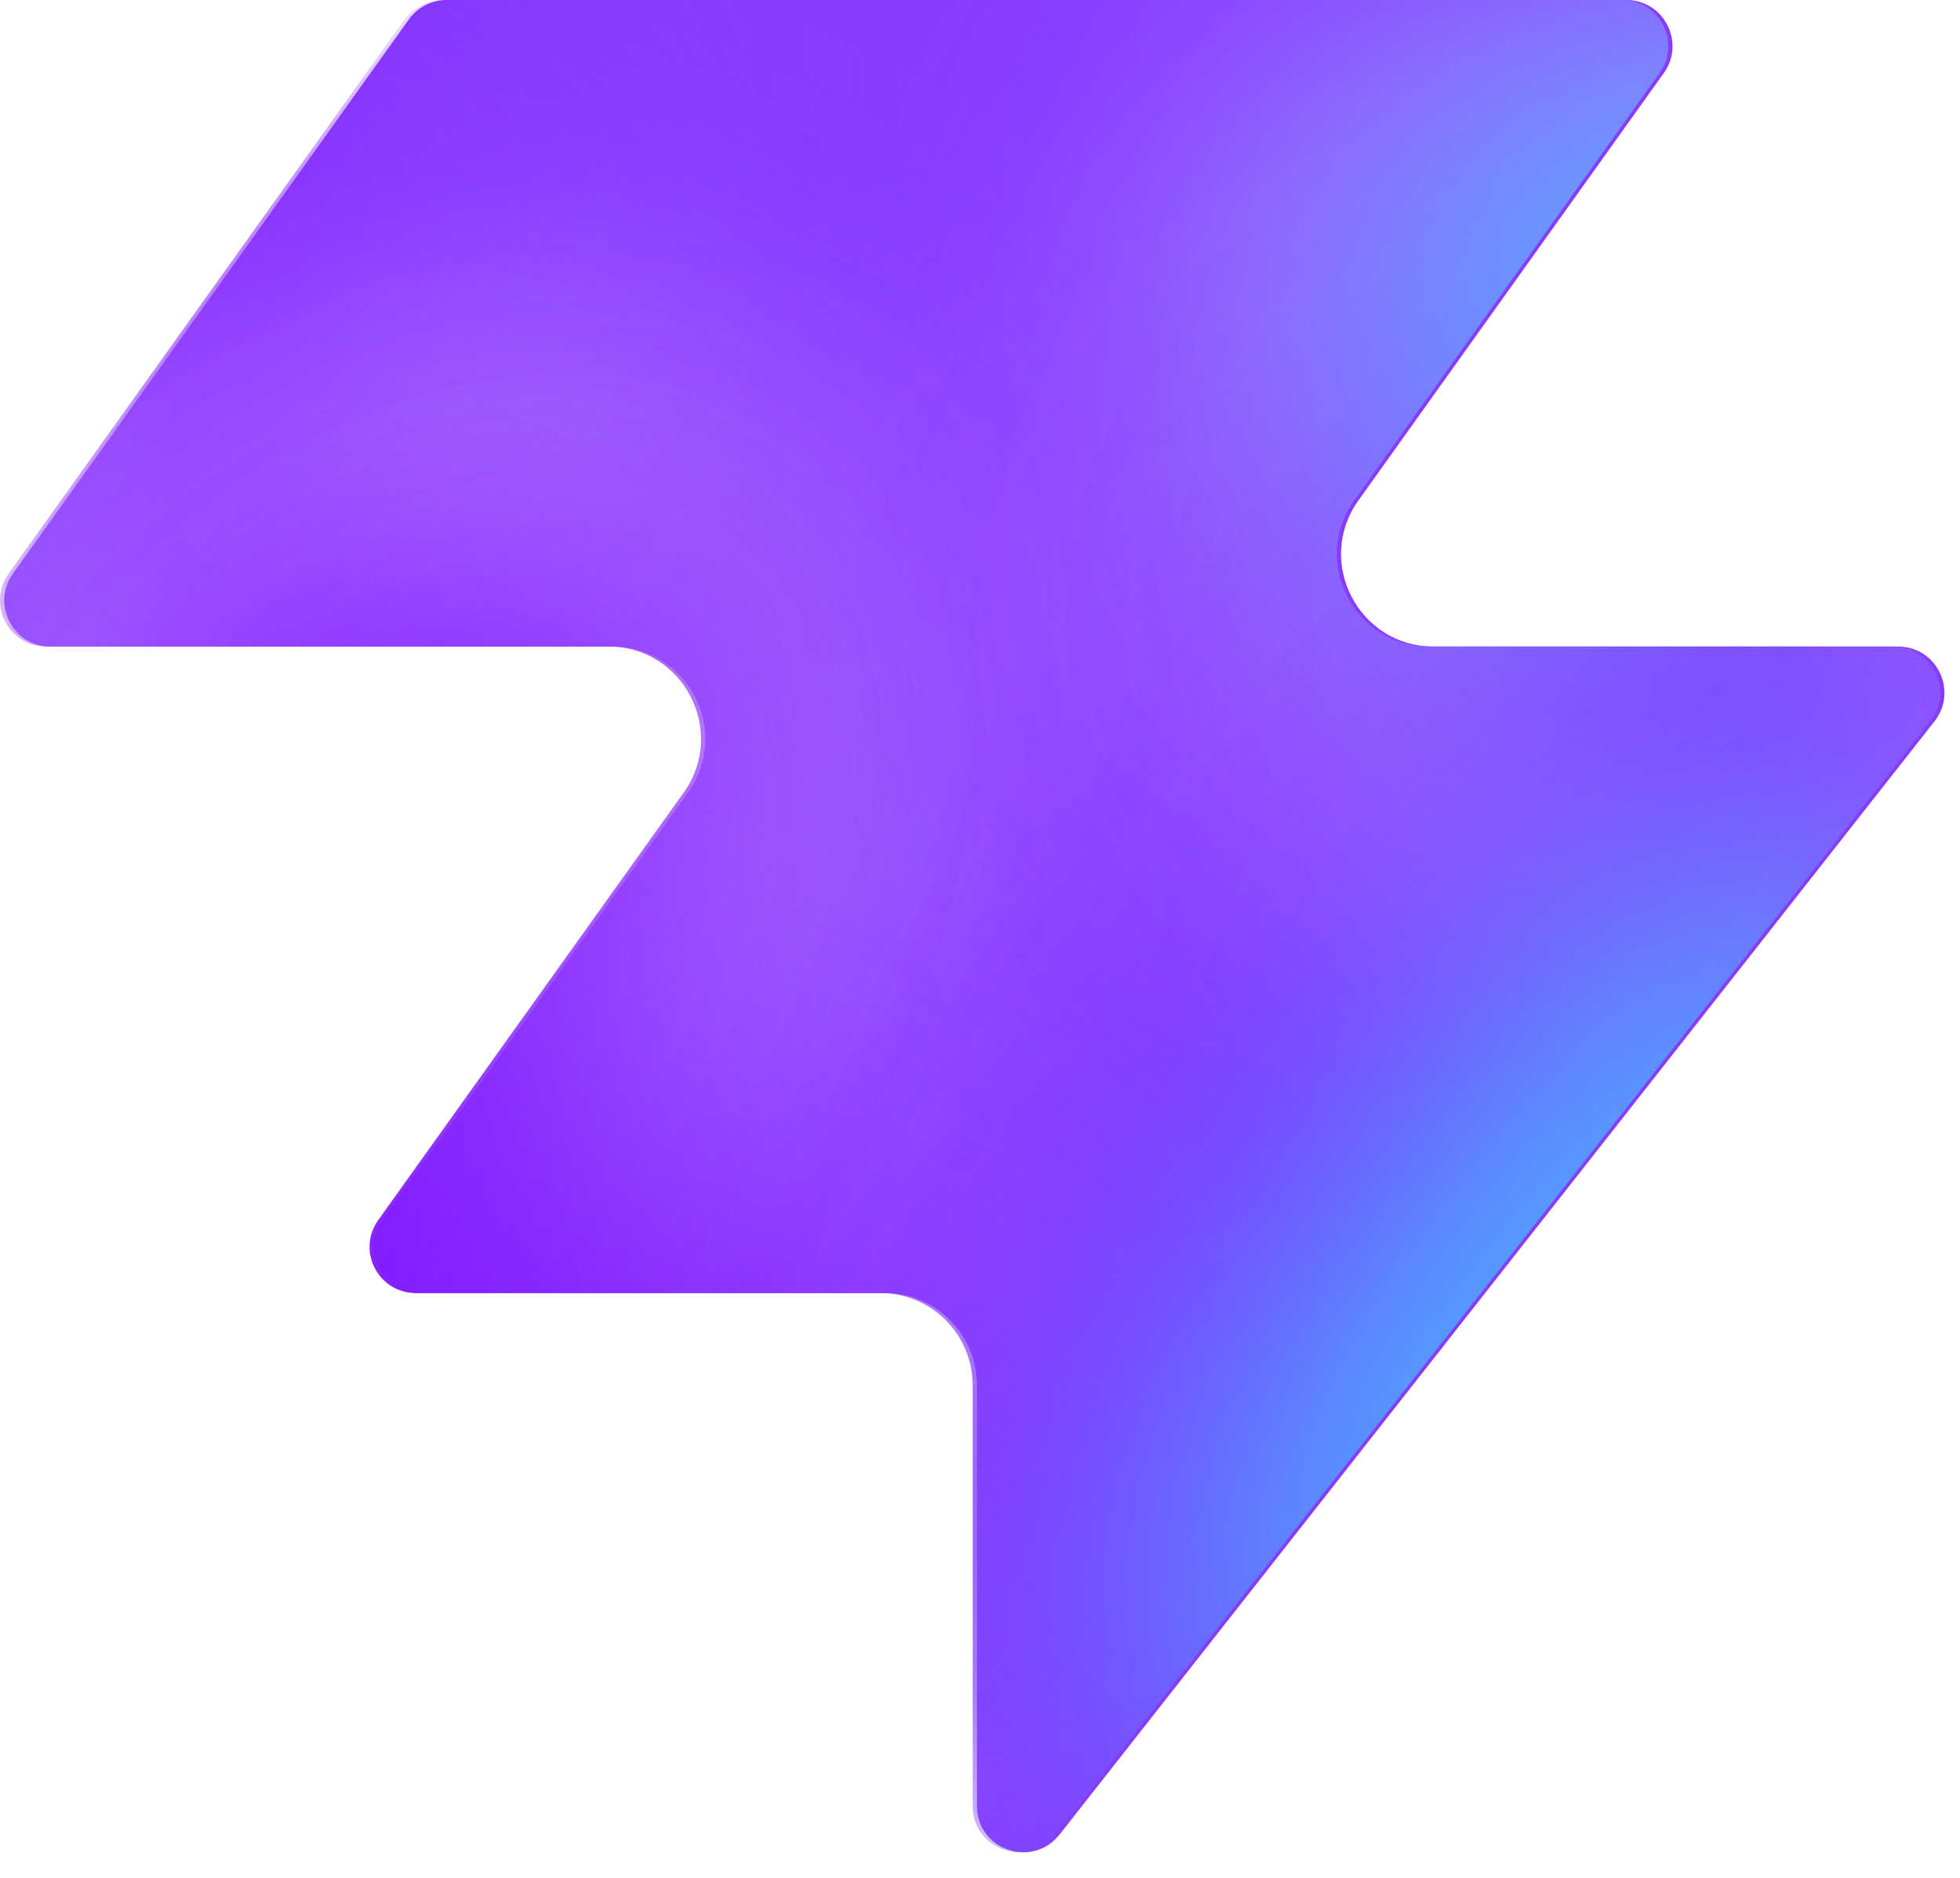
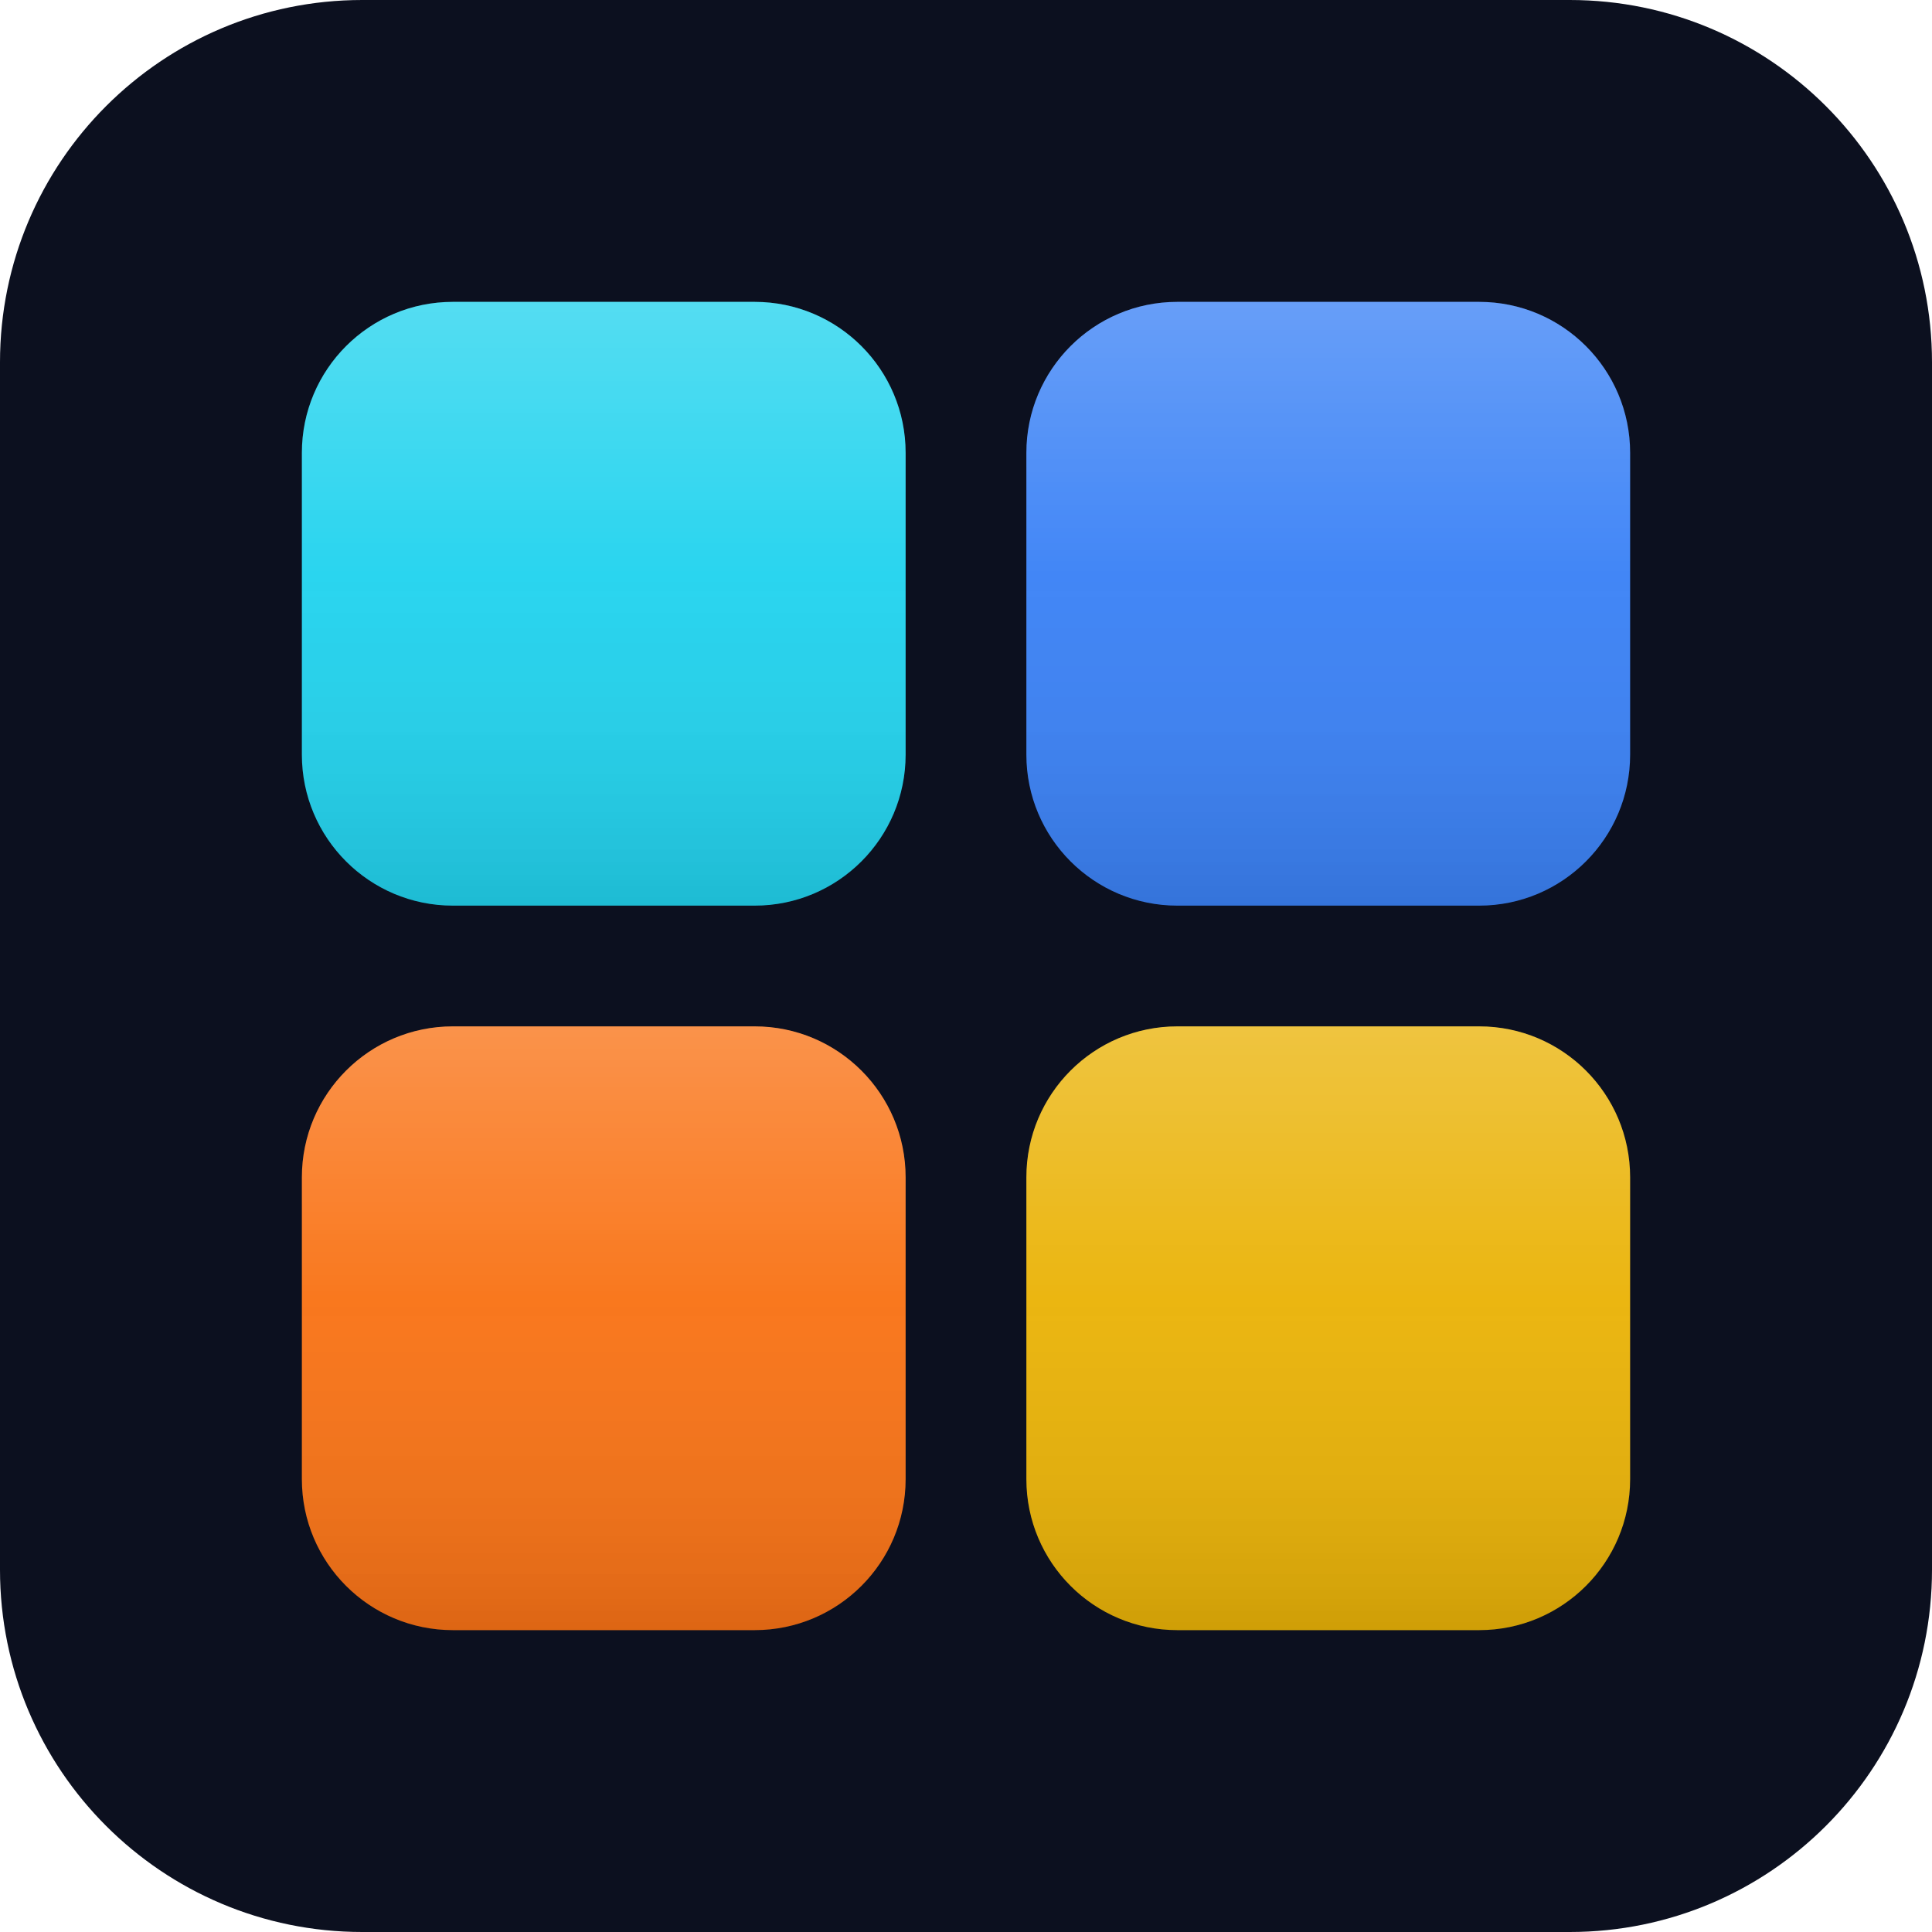
- <svg xmlns="http://www.w3.org/2000/svg" width="48" height="46" fill="none" viewBox="0 0 48 46">
-   <path fill="#863bff" d="M25.946 44.938c-.664.845-2.021.375-2.021-.698V33.937a2.26 2.26 0 0 0-2.262-2.262H10.287c-.92 0-1.456-1.04-.92-1.788l7.48-10.471c1.07-1.497 0-3.578-1.842-3.578H1.237c-.92 0-1.456-1.04-.92-1.788L10.013.474c.214-.297.556-.474.92-.474h28.894c.92 0 1.456 1.04.92 1.788l-7.48 10.471c-1.07 1.498 0 3.579 1.842 3.579h11.377c.943 0 1.473 1.088.89 1.83L25.947 44.94z" style="fill:#863bff;fill:color(display-p3 .525 .23 1);fill-opacity:1" />
-   <mask id="a" width="48" height="46" x="0" y="0" maskUnits="userSpaceOnUse" style="mask-type:alpha">
-     <path fill="#000" d="M25.842 44.938c-.664.844-2.021.375-2.021-.698V33.937a2.26 2.26 0 0 0-2.262-2.262H10.183c-.92 0-1.456-1.04-.92-1.788l7.48-10.471c1.07-1.498 0-3.579-1.842-3.579H1.133c-.92 0-1.456-1.04-.92-1.787L9.91.473c.214-.297.556-.474.92-.474h28.894c.92 0 1.456 1.04.92 1.788l-7.48 10.471c-1.07 1.498 0 3.578 1.842 3.578h11.377c.943 0 1.473 1.088.89 1.832L25.843 44.94z" style="fill:#000;fill-opacity:1" />
-   </mask>
-   <g mask="url(#a)">
-     <g filter="url(#b)">
-       <ellipse cx="5.508" cy="14.704" fill="#ede6ff" rx="5.508" ry="14.704" style="fill:#ede6ff;fill:color(display-p3 .927 .903 1);fill-opacity:1" transform="matrix(.00324 1 1 -.00324 -4.47 31.516)" />
-     </g>
-     <g filter="url(#c)">
-       <ellipse cx="10.399" cy="29.851" fill="#ede6ff" rx="10.399" ry="29.851" style="fill:#ede6ff;fill:color(display-p3 .927 .903 1);fill-opacity:1" transform="matrix(.00324 1 1 -.00324 -39.328 7.883)" />
-     </g>
-     <g filter="url(#d)">
-       <ellipse cx="5.508" cy="30.487" fill="#7e14ff" rx="5.508" ry="30.487" style="fill:#7e14ff;fill:color(display-p3 .492 .077 1);fill-opacity:1" transform="rotate(89.814 -25.913 -14.639)scale(1 -1)" />
-     </g>
-     <g filter="url(#e)">
-       <ellipse cx="5.508" cy="30.599" fill="#7e14ff" rx="5.508" ry="30.599" style="fill:#7e14ff;fill:color(display-p3 .492 .077 1);fill-opacity:1" transform="rotate(89.814 -32.644 -3.334)scale(1 -1)" />
-     </g>
-     <g filter="url(#f)">
-       <ellipse cx="5.508" cy="30.599" fill="#7e14ff" rx="5.508" ry="30.599" style="fill:#7e14ff;fill:color(display-p3 .492 .077 1);fill-opacity:1" transform="matrix(.00324 1 1 -.00324 -34.34 30.47)" />
-     </g>
-     <g filter="url(#g)">
-       <ellipse cx="14.072" cy="22.078" fill="#ede6ff" rx="14.072" ry="22.078" style="fill:#ede6ff;fill:color(display-p3 .927 .903 1);fill-opacity:1" transform="rotate(93.35 24.506 48.493)scale(-1 1)" />
-     </g>
-     <g filter="url(#h)">
-       <ellipse cx="3.47" cy="21.501" fill="#7e14ff" rx="3.47" ry="21.501" style="fill:#7e14ff;fill:color(display-p3 .492 .077 1);fill-opacity:1" transform="rotate(89.009 28.708 47.59)scale(-1 1)" />
-     </g>
-     <g filter="url(#i)">
-       <ellipse cx="3.47" cy="21.501" fill="#7e14ff" rx="3.47" ry="21.501" style="fill:#7e14ff;fill:color(display-p3 .492 .077 1);fill-opacity:1" transform="rotate(89.009 28.708 47.59)scale(-1 1)" />
-     </g>
-     <g filter="url(#j)">
-       <ellipse cx=".387" cy="8.972" fill="#7e14ff" rx="4.407" ry="29.108" style="fill:#7e14ff;fill:color(display-p3 .492 .077 1);fill-opacity:1" transform="rotate(39.51 .387 8.972)" />
-     </g>
-     <g filter="url(#k)">
-       <ellipse cx="47.523" cy="-6.092" fill="#7e14ff" rx="4.407" ry="29.108" style="fill:#7e14ff;fill:color(display-p3 .492 .077 1);fill-opacity:1" transform="rotate(37.892 47.523 -6.092)" />
-     </g>
-     <g filter="url(#l)">
-       <ellipse cx="41.412" cy="6.333" fill="#47bfff" rx="5.971" ry="9.665" style="fill:#47bfff;fill:color(display-p3 .28 .748 1);fill-opacity:1" transform="rotate(37.892 41.412 6.333)" />
-     </g>
-     <g filter="url(#m)">
-       <ellipse cx="-1.879" cy="38.332" fill="#7e14ff" rx="4.407" ry="29.108" style="fill:#7e14ff;fill:color(display-p3 .492 .077 1);fill-opacity:1" transform="rotate(37.892 -1.88 38.332)" />
-     </g>
-     <g filter="url(#n)">
-       <ellipse cx="-1.879" cy="38.332" fill="#7e14ff" rx="4.407" ry="29.108" style="fill:#7e14ff;fill:color(display-p3 .492 .077 1);fill-opacity:1" transform="rotate(37.892 -1.88 38.332)" />
-     </g>
-     <g filter="url(#o)">
-       <ellipse cx="35.651" cy="29.907" fill="#7e14ff" rx="4.407" ry="29.108" style="fill:#7e14ff;fill:color(display-p3 .492 .077 1);fill-opacity:1" transform="rotate(37.892 35.651 29.907)" />
-     </g>
-     <g filter="url(#p)">
-       <ellipse cx="38.418" cy="32.4" fill="#47bfff" rx="5.971" ry="15.297" style="fill:#47bfff;fill:color(display-p3 .28 .748 1);fill-opacity:1" transform="rotate(37.892 38.418 32.4)" />
-     </g>
+ <svg xmlns="http://www.w3.org/2000/svg" viewBox="0 0 32 32">
+   <defs>
+     <linearGradient id="shine" x1="0" y1="0" x2="0" y2="1">
+       <stop offset="0" stop-color="#fff" stop-opacity="0.5" />
+       <stop offset="0.45" stop-color="#fff" stop-opacity="0.08" />
+       <stop offset="1" stop-color="#000" stop-opacity="0.25" />
+     </linearGradient>
+   </defs>
+   <rect width="32" height="32" rx="6" fill="#0c101f" />
+   <g fill="#22d3ee">
+     <rect x="5" y="5" width="10" height="10" rx="2.5" />
+     <rect x="5" y="5" width="10" height="10" rx="2.5" fill="url(#shine)" opacity="0.45" />
  </g>
-   <defs>
-     <filter id="b" width="60.045" height="41.654" x="-19.77" y="16.149" color-interpolation-filters="sRGB" filterUnits="userSpaceOnUse">
-       <feFlood flood-opacity="0" result="BackgroundImageFix" />
-       <feBlend in="SourceGraphic" in2="BackgroundImageFix" result="shape" />
-       <feGaussianBlur result="effect1_foregroundBlur_2002_17158" stdDeviation="7.659" />
-     </filter>
-     <filter id="c" width="90.34" height="51.437" x="-54.613" y="-7.533" color-interpolation-filters="sRGB" filterUnits="userSpaceOnUse">
-       <feFlood flood-opacity="0" result="BackgroundImageFix" />
-       <feBlend in="SourceGraphic" in2="BackgroundImageFix" result="shape" />
-       <feGaussianBlur result="effect1_foregroundBlur_2002_17158" stdDeviation="7.659" />
-     </filter>
-     <filter id="d" width="79.355" height="29.4" x="-49.64" y="2.03" color-interpolation-filters="sRGB" filterUnits="userSpaceOnUse">
-       <feFlood flood-opacity="0" result="BackgroundImageFix" />
-       <feBlend in="SourceGraphic" in2="BackgroundImageFix" result="shape" />
-       <feGaussianBlur result="effect1_foregroundBlur_2002_17158" stdDeviation="4.596" />
-     </filter>
-     <filter id="e" width="79.579" height="29.4" x="-45.045" y="20.029" color-interpolation-filters="sRGB" filterUnits="userSpaceOnUse">
-       <feFlood flood-opacity="0" result="BackgroundImageFix" />
-       <feBlend in="SourceGraphic" in2="BackgroundImageFix" result="shape" />
-       <feGaussianBlur result="effect1_foregroundBlur_2002_17158" stdDeviation="4.596" />
-     </filter>
-     <filter id="f" width="79.579" height="29.4" x="-43.513" y="21.178" color-interpolation-filters="sRGB" filterUnits="userSpaceOnUse">
-       <feFlood flood-opacity="0" result="BackgroundImageFix" />
-       <feBlend in="SourceGraphic" in2="BackgroundImageFix" result="shape" />
-       <feGaussianBlur result="effect1_foregroundBlur_2002_17158" stdDeviation="4.596" />
-     </filter>
-     <filter id="g" width="74.749" height="58.852" x="15.756" y="-17.901" color-interpolation-filters="sRGB" filterUnits="userSpaceOnUse">
-       <feFlood flood-opacity="0" result="BackgroundImageFix" />
-       <feBlend in="SourceGraphic" in2="BackgroundImageFix" result="shape" />
-       <feGaussianBlur result="effect1_foregroundBlur_2002_17158" stdDeviation="7.659" />
-     </filter>
-     <filter id="h" width="61.377" height="25.362" x="23.548" y="2.284" color-interpolation-filters="sRGB" filterUnits="userSpaceOnUse">
-       <feFlood flood-opacity="0" result="BackgroundImageFix" />
-       <feBlend in="SourceGraphic" in2="BackgroundImageFix" result="shape" />
-       <feGaussianBlur result="effect1_foregroundBlur_2002_17158" stdDeviation="4.596" />
-     </filter>
-     <filter id="i" width="61.377" height="25.362" x="23.548" y="2.284" color-interpolation-filters="sRGB" filterUnits="userSpaceOnUse">
-       <feFlood flood-opacity="0" result="BackgroundImageFix" />
-       <feBlend in="SourceGraphic" in2="BackgroundImageFix" result="shape" />
-       <feGaussianBlur result="effect1_foregroundBlur_2002_17158" stdDeviation="4.596" />
-     </filter>
-     <filter id="j" width="56.045" height="63.649" x="-27.636" y="-22.853" color-interpolation-filters="sRGB" filterUnits="userSpaceOnUse">
-       <feFlood flood-opacity="0" result="BackgroundImageFix" />
-       <feBlend in="SourceGraphic" in2="BackgroundImageFix" result="shape" />
-       <feGaussianBlur result="effect1_foregroundBlur_2002_17158" stdDeviation="4.596" />
-     </filter>
-     <filter id="k" width="54.814" height="64.646" x="20.116" y="-38.415" color-interpolation-filters="sRGB" filterUnits="userSpaceOnUse">
-       <feFlood flood-opacity="0" result="BackgroundImageFix" />
-       <feBlend in="SourceGraphic" in2="BackgroundImageFix" result="shape" />
-       <feGaussianBlur result="effect1_foregroundBlur_2002_17158" stdDeviation="4.596" />
-     </filter>
-     <filter id="l" width="33.541" height="35.313" x="24.641" y="-11.323" color-interpolation-filters="sRGB" filterUnits="userSpaceOnUse">
-       <feFlood flood-opacity="0" result="BackgroundImageFix" />
-       <feBlend in="SourceGraphic" in2="BackgroundImageFix" result="shape" />
-       <feGaussianBlur result="effect1_foregroundBlur_2002_17158" stdDeviation="4.596" />
-     </filter>
-     <filter id="m" width="54.814" height="64.646" x="-29.286" y="6.009" color-interpolation-filters="sRGB" filterUnits="userSpaceOnUse">
-       <feFlood flood-opacity="0" result="BackgroundImageFix" />
-       <feBlend in="SourceGraphic" in2="BackgroundImageFix" result="shape" />
-       <feGaussianBlur result="effect1_foregroundBlur_2002_17158" stdDeviation="4.596" />
-     </filter>
-     <filter id="n" width="54.814" height="64.646" x="-29.286" y="6.009" color-interpolation-filters="sRGB" filterUnits="userSpaceOnUse">
-       <feFlood flood-opacity="0" result="BackgroundImageFix" />
-       <feBlend in="SourceGraphic" in2="BackgroundImageFix" result="shape" />
-       <feGaussianBlur result="effect1_foregroundBlur_2002_17158" stdDeviation="4.596" />
-     </filter>
-     <filter id="o" width="54.814" height="64.646" x="8.244" y="-2.416" color-interpolation-filters="sRGB" filterUnits="userSpaceOnUse">
-       <feFlood flood-opacity="0" result="BackgroundImageFix" />
-       <feBlend in="SourceGraphic" in2="BackgroundImageFix" result="shape" />
-       <feGaussianBlur result="effect1_foregroundBlur_2002_17158" stdDeviation="4.596" />
-     </filter>
-     <filter id="p" width="39.409" height="43.623" x="18.713" y="10.588" color-interpolation-filters="sRGB" filterUnits="userSpaceOnUse">
-       <feFlood flood-opacity="0" result="BackgroundImageFix" />
-       <feBlend in="SourceGraphic" in2="BackgroundImageFix" result="shape" />
-       <feGaussianBlur result="effect1_foregroundBlur_2002_17158" stdDeviation="4.596" />
-     </filter>
-   </defs>
+   <g fill="#3b82f6">
+     <rect x="17" y="5" width="10" height="10" rx="2.5" />
+     <rect x="17" y="5" width="10" height="10" rx="2.5" fill="url(#shine)" opacity="0.45" />
+   </g>
+   <g fill="#f97316">
+     <rect x="5" y="17" width="10" height="10" rx="2.5" />
+     <rect x="5" y="17" width="10" height="10" rx="2.5" fill="url(#shine)" opacity="0.45" />
+   </g>
+   <g fill="#eab308">
+     <rect x="17" y="17" width="10" height="10" rx="2.5" />
+     <rect x="17" y="17" width="10" height="10" rx="2.5" fill="url(#shine)" opacity="0.45" />
+   </g>
</svg>
